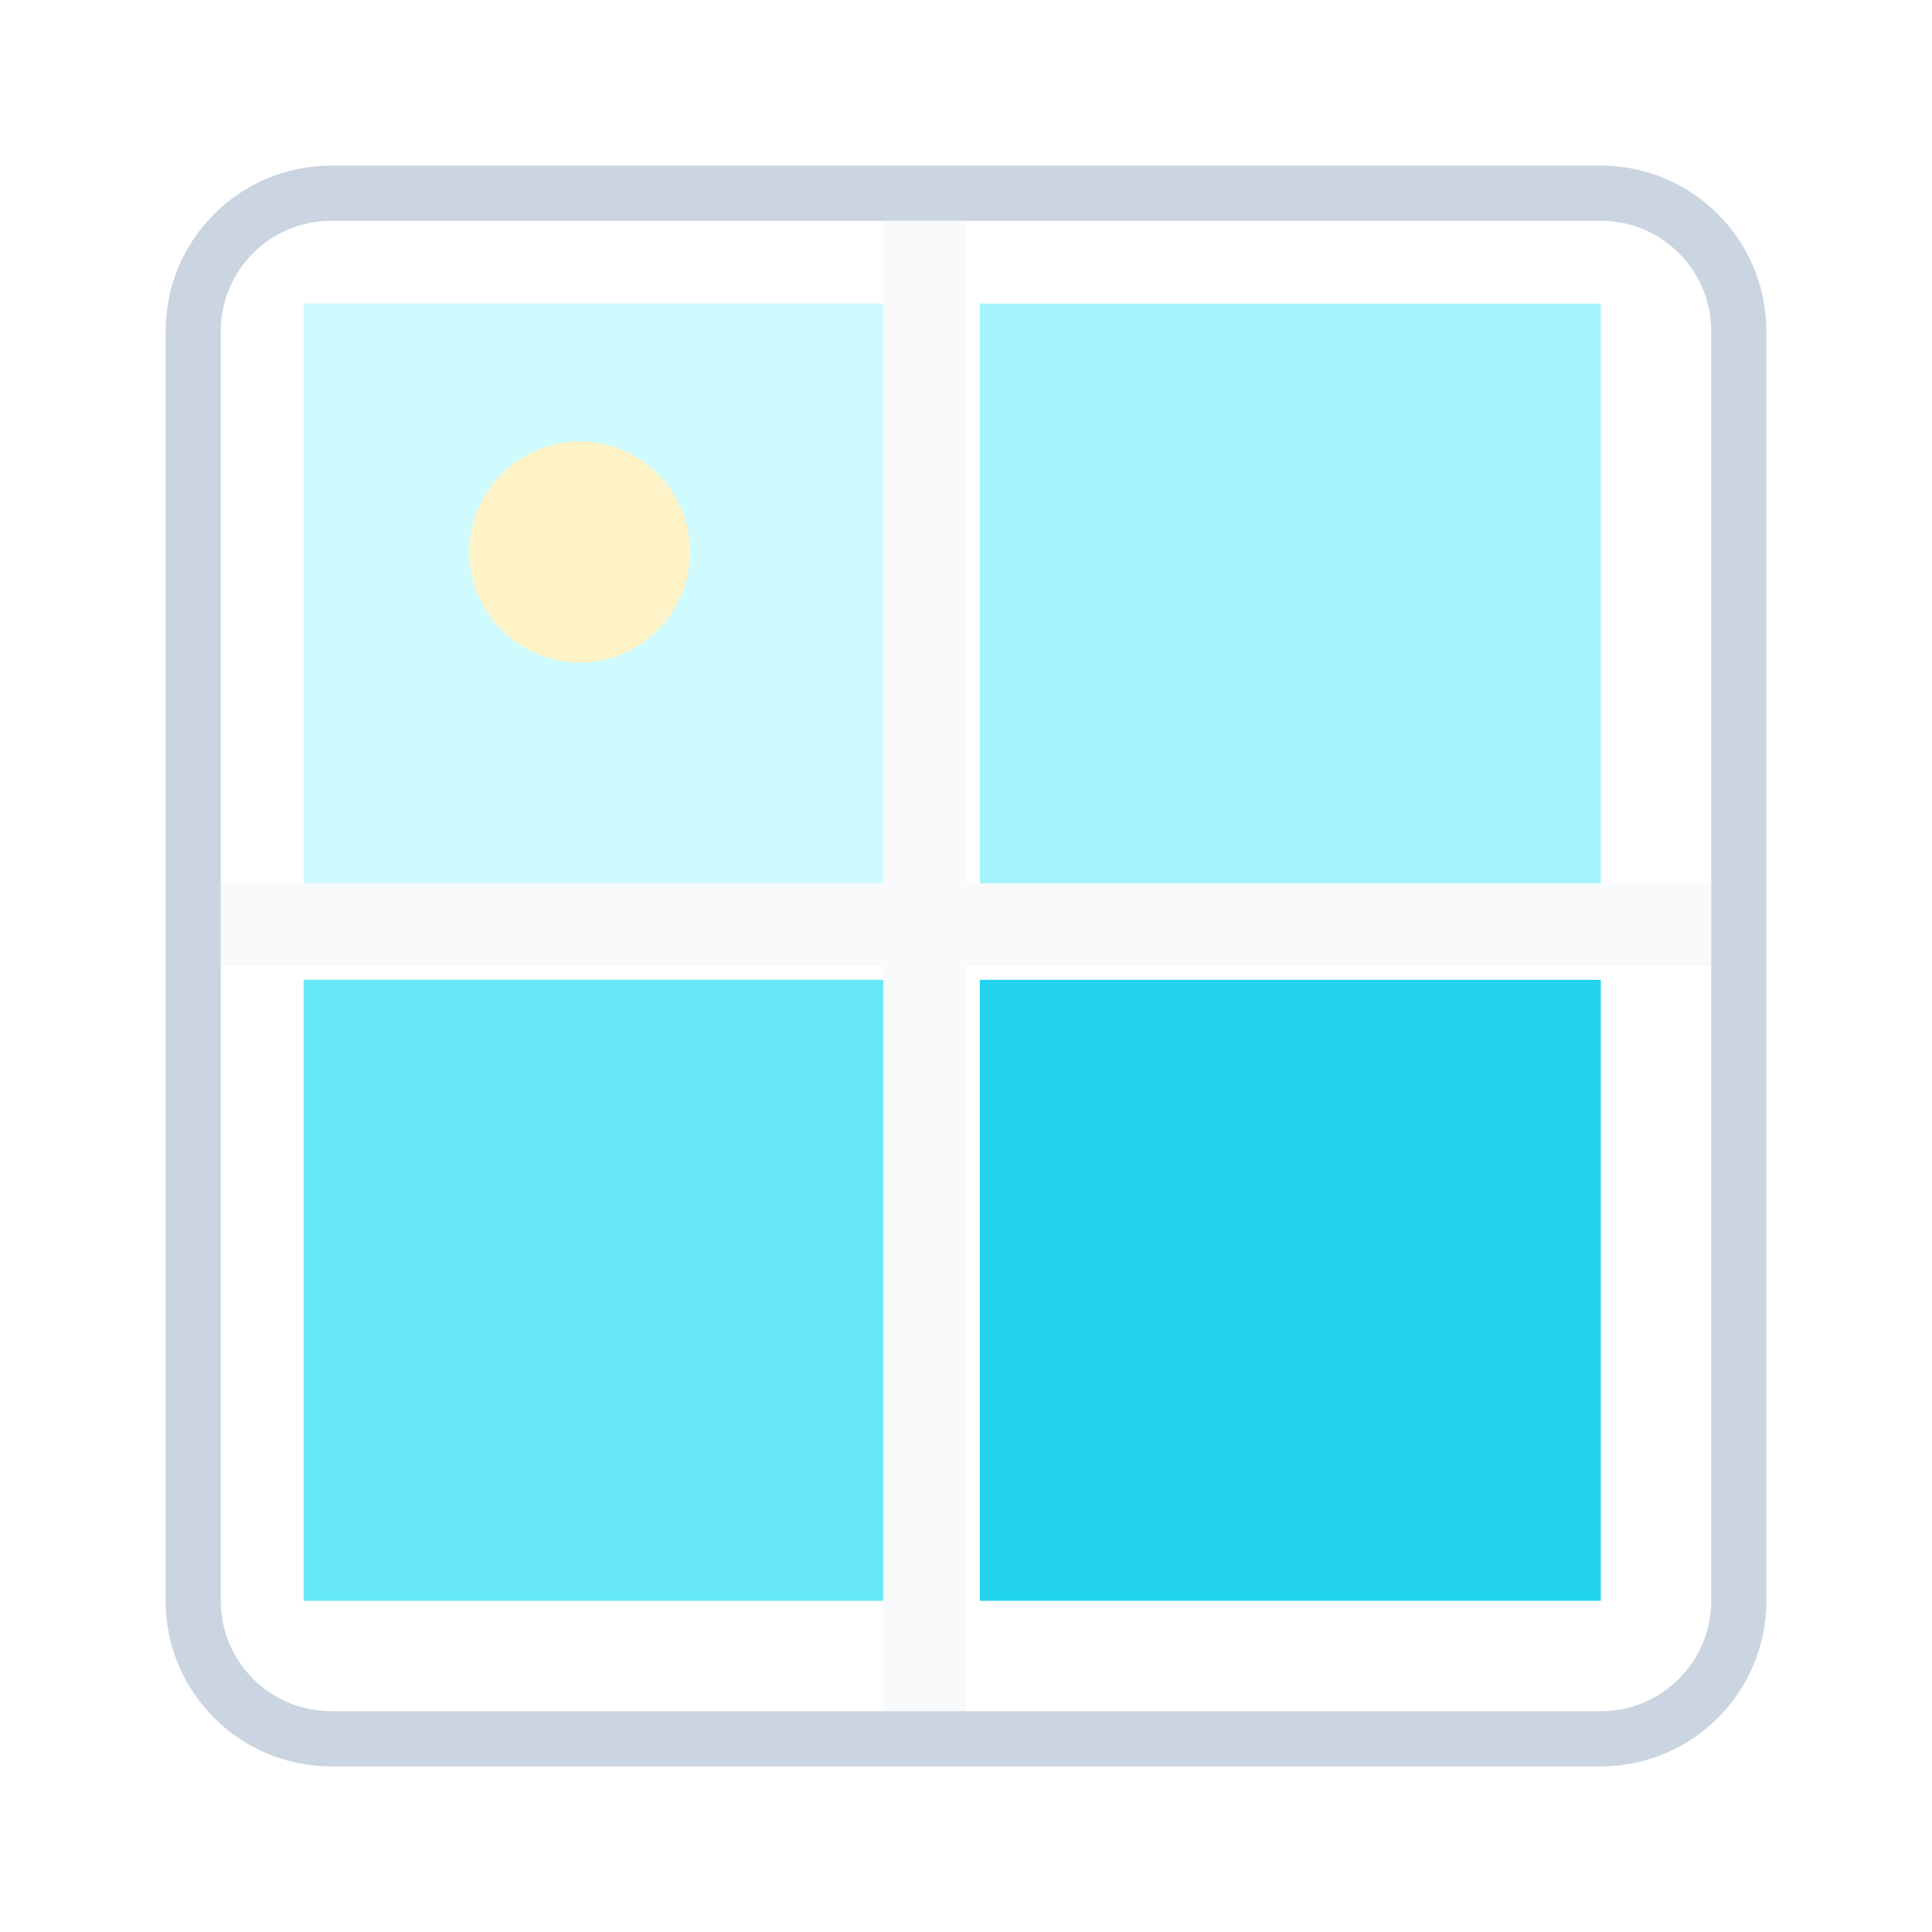
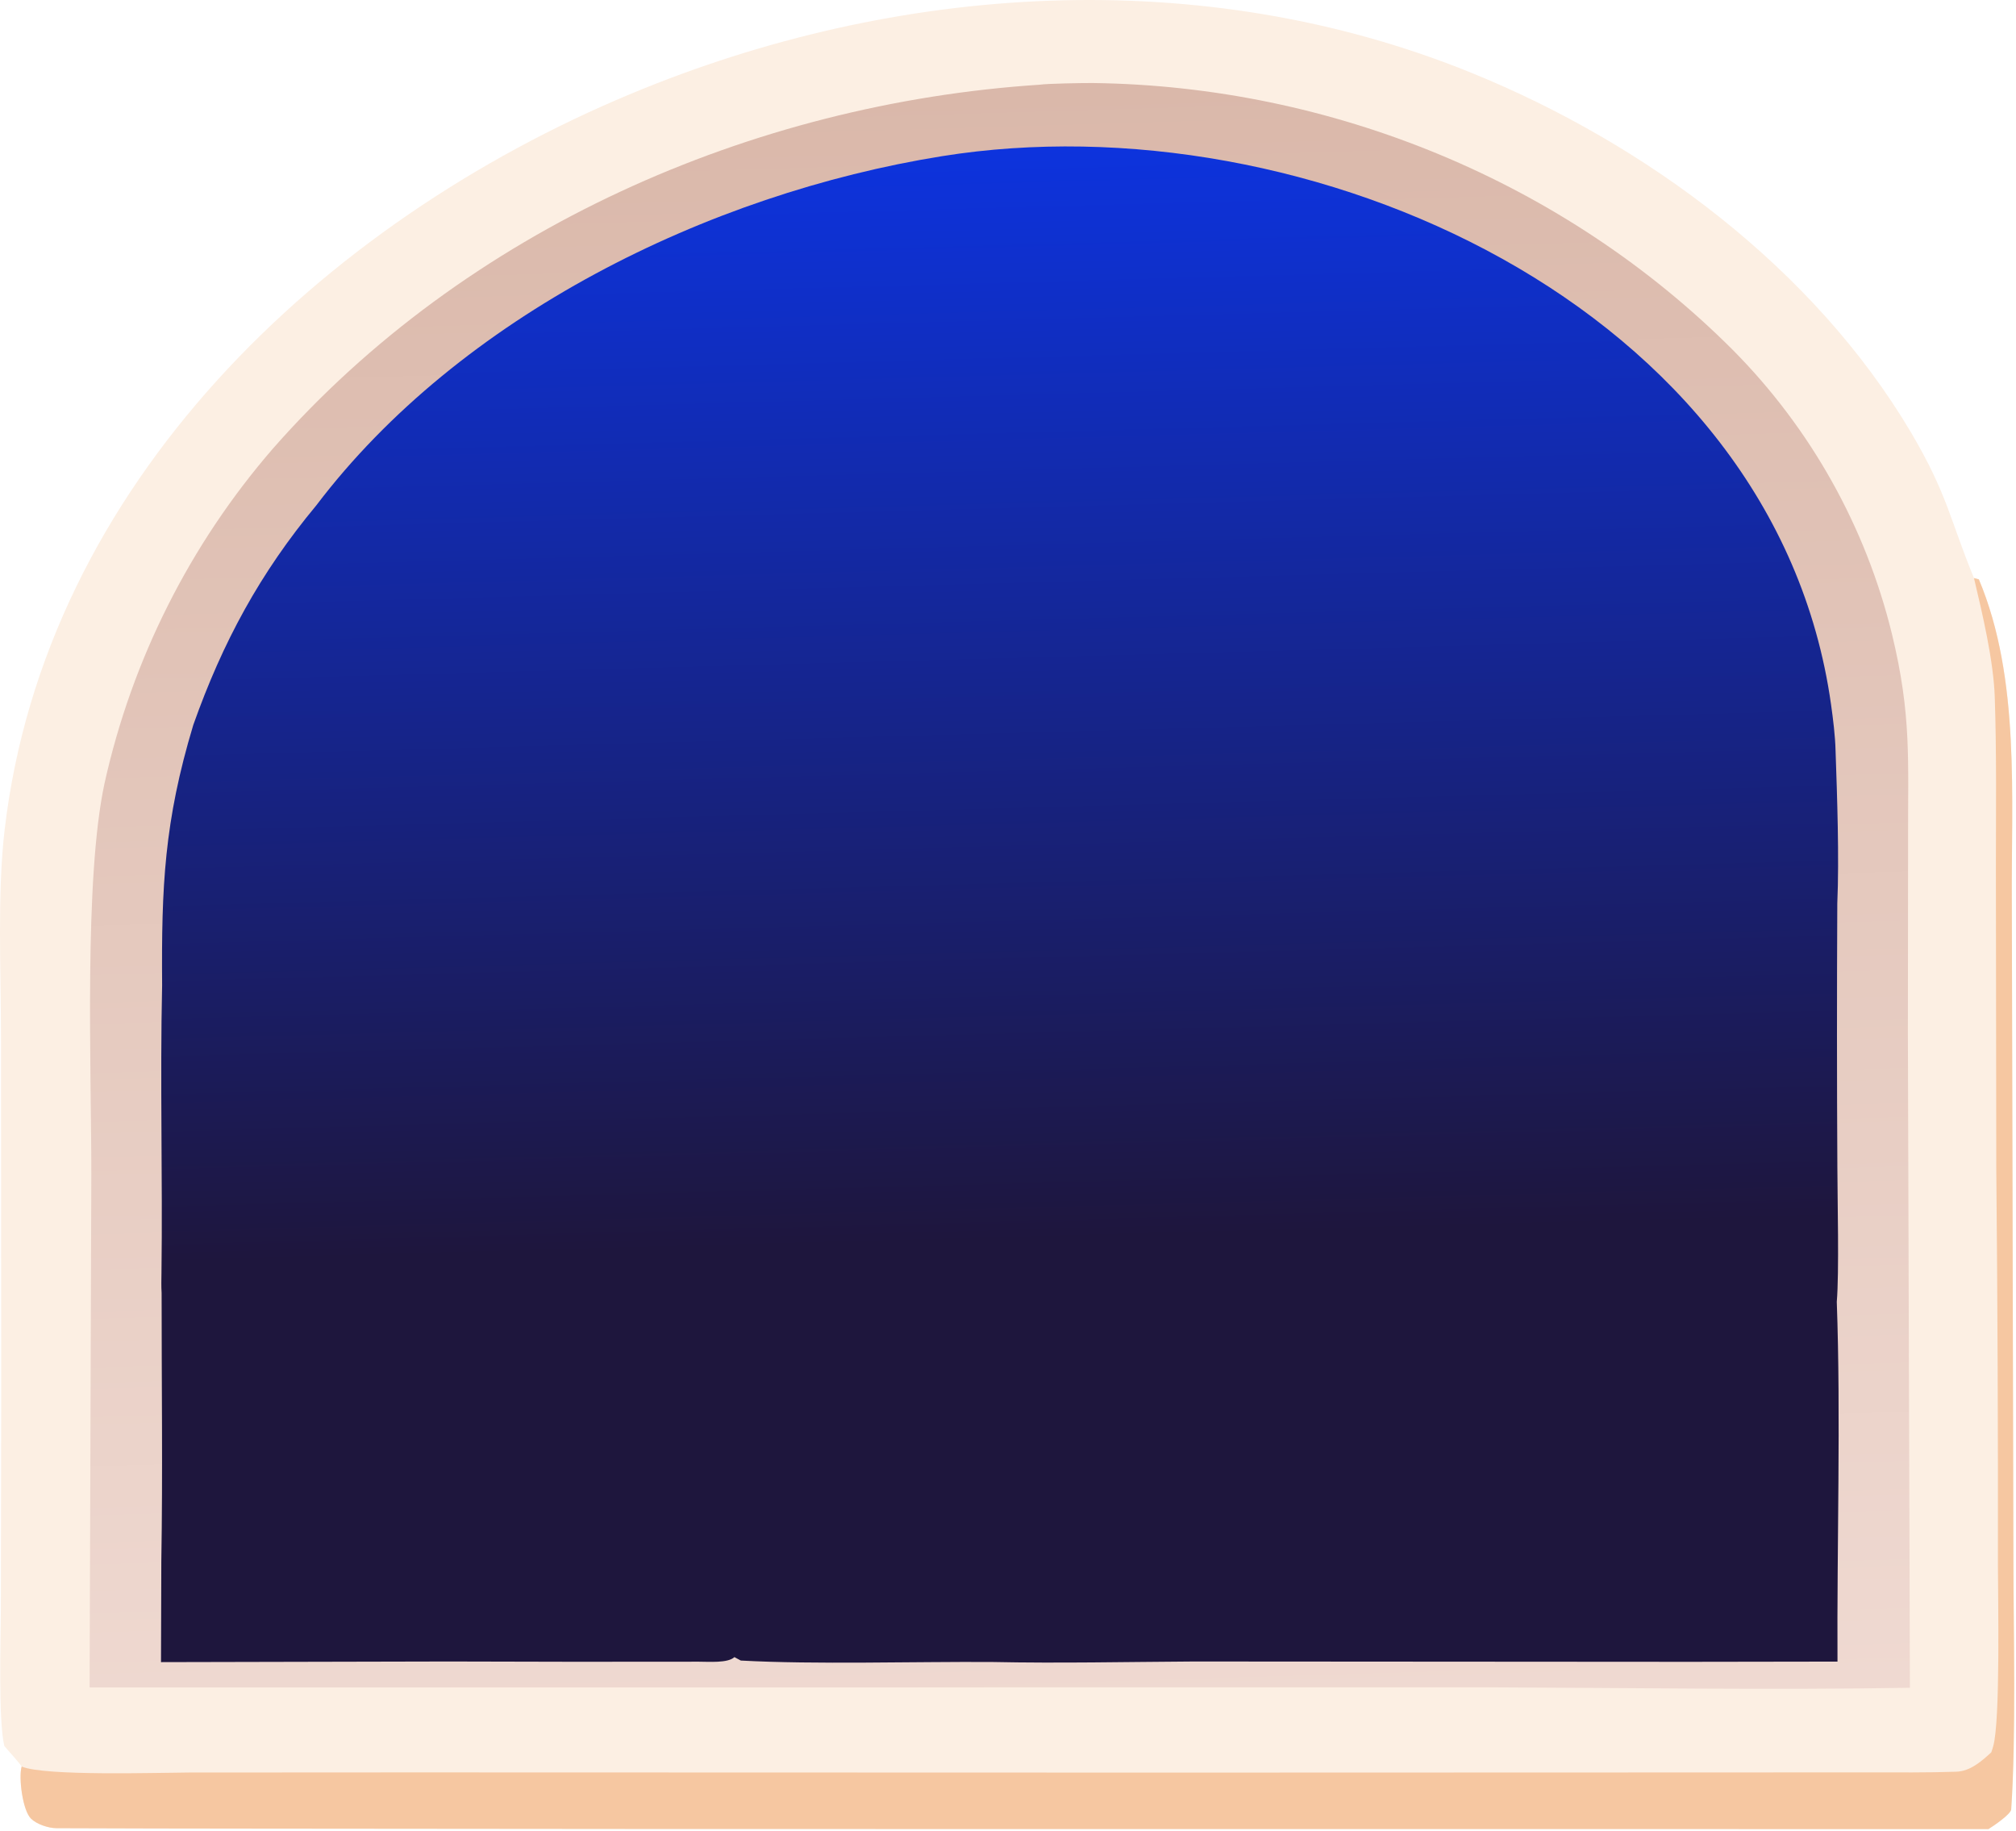
- <svg xmlns="http://www.w3.org/2000/svg" width="140" height="140" viewBox="0 0 140 140" fill="none">
-   <rect x="22" y="22" width="45" height="45" fill="#CFFAFE" />
-   <rect x="71" y="22" width="45" height="45" fill="#A5F3FC" />
-   <rect x="22" y="71" width="45" height="45" fill="#67E8F9" />
-   <rect x="71" y="71" width="45" height="45" fill="#22D3EE" />
-   <circle cx="42" cy="40" r="8" fill="#FEF3C7" />
-   <rect x="14" y="64" width="112" height="6" fill="#F8FAFC" />
-   <rect x="64" y="14" width="6" height="112" fill="#F8FAFC" />
-   <rect x="14" y="14" width="112" height="112" rx="10" fill="none" stroke="#CBD5E1" stroke-width="4" />
+ <svg xmlns="http://www.w3.org/2000/svg" width="869" height="789" viewBox="0 0 869 789" fill="none">
+   <path d="M1.883 752.453C-0.803 741.57 0.316 705.886 0.372 693.398L0.526 599.545L0.428 446.465C0.408 418.732 -1.209 385.078 1.979 357.754C19.409 208.363 139.022 95.853 271.815 40.48C386.66 -7.408 518.279 -15.74 634.195 31.358C709.622 62.005 781.804 115.629 823.717 186.308C839.575 213.205 840.375 223.591 850.883 249.111L852.988 249.663C870.975 292.361 866.87 343.975 867.203 389.45L867.877 671.715C867.91 702.639 869.085 748.357 866.923 779.763C866.785 781.761 859.385 786.839 857.135 788.211L289.913 788.176L109.815 788.021C81.311 787.967 52.805 787.989 24.301 787.839C20.873 787.821 15.893 786.16 13.417 783.782C9.682 780.193 7.969 765.84 9.336 761.271C8.752 760.169 3.081 753.826 1.883 752.453Z" fill="#FCEFE3" />
+   <path d="M850.884 249.113L852.988 249.665C870.976 292.363 866.871 343.977 867.204 389.452L867.878 671.717C867.91 702.641 869.085 748.359 866.923 779.765C866.786 781.763 859.386 786.841 857.135 788.213L289.913 788.178L109.815 788.023C81.311 787.969 52.805 787.991 24.301 787.841C20.874 787.823 15.894 786.162 13.418 783.784C9.683 780.195 7.969 765.842 9.336 761.273C19.355 765.497 68.514 763.887 81.552 763.85L178.56 763.797L503.393 763.889L732.341 763.818L805.282 763.787C817.777 763.782 830.79 763.943 843.289 763.5C849.313 763.286 854.141 759.008 858.355 755.141C858.537 754.589 858.717 754.036 858.898 753.485L859.158 752.572C862.322 741.744 861.218 688.089 861.212 674.557C861.29 617.514 861.054 560.47 860.5 503.43L860.335 374.497C860.342 350.041 860.673 324.794 859.848 300.442C859.316 284.737 854.551 264.57 850.884 249.113Z" fill="#F6C7A1" />
+   <path d="M448.259 36.496C451.053 36.02 467.35 35.732 471.165 35.781C574.144 37.092 674.407 78.28 746.946 150.82C780.533 184.672 804.255 227.037 815.559 273.358C824.024 308.267 822.382 327.392 822.48 362.688L822.395 445.373L823.273 727.334C763.279 728.334 701.284 727.346 641.198 727.14L418.362 727.168L38.617 727.169L39.371 505.804C39.371 460.256 36.161 378.76 45.083 337.442C56.945 284.124 81.882 234.592 117.652 193.305C200.452 99.058 323.928 44.601 448.259 36.496Z" fill="url(#paint0_linear_40002058_2134)" />
+   <path d="M136.349 217.78C198.117 136.348 305.056 83.504 406.029 67.307C563.211 42.094 765.081 131.605 789.278 303.62C790.157 309.88 791.066 317.094 791.221 323.488C791.912 343.322 792.827 369.674 791.97 389.267C791.779 427.207 791.788 465.15 791.998 503.09C792.027 516.409 792.814 548.524 791.747 561.021C793.518 610.24 791.774 666.129 792.053 716.049L728.149 716.146L514.586 716.006C485.625 716.178 456.517 716.823 427.592 716.219C394.331 716.005 351.385 717.355 319.323 715.597L316.57 714.116C313.74 716.784 305.464 716.079 301.253 716.088C265.295 716.171 229.331 716.134 193.371 716.003L69.398 716.278L69.536 672.733C70.183 634.768 69.643 595.252 69.665 557.162C69.477 554.495 69.568 551.297 69.604 548.588C70.141 507.329 68.955 465.817 69.882 424.582C69.568 382.067 70.781 353.996 83.313 312.421C96.011 276.619 112.111 246.929 136.349 217.78Z" fill="url(#paint1_linear_40002058_2134)" />
+   <defs>
+     <linearGradient id="paint0_linear_40002058_2134" x1="415.928" y1="38.459" x2="436.897" y2="736.335" gradientUnits="userSpaceOnUse">
+       <stop stop-color="#DAB8AA" />
+       <stop offset="1" stop-color="#EFD9D1" />
+     </linearGradient>
+     <linearGradient id="paint1_linear_40002058_2134" x1="422.001" y1="65.428" x2="434.827" y2="534.409" gradientUnits="userSpaceOnUse">
+       <stop stop-color="#0D33DD" />
+       <stop offset="1" stop-color="#1E163D" />
+     </linearGradient>
+   </defs>
</svg>
